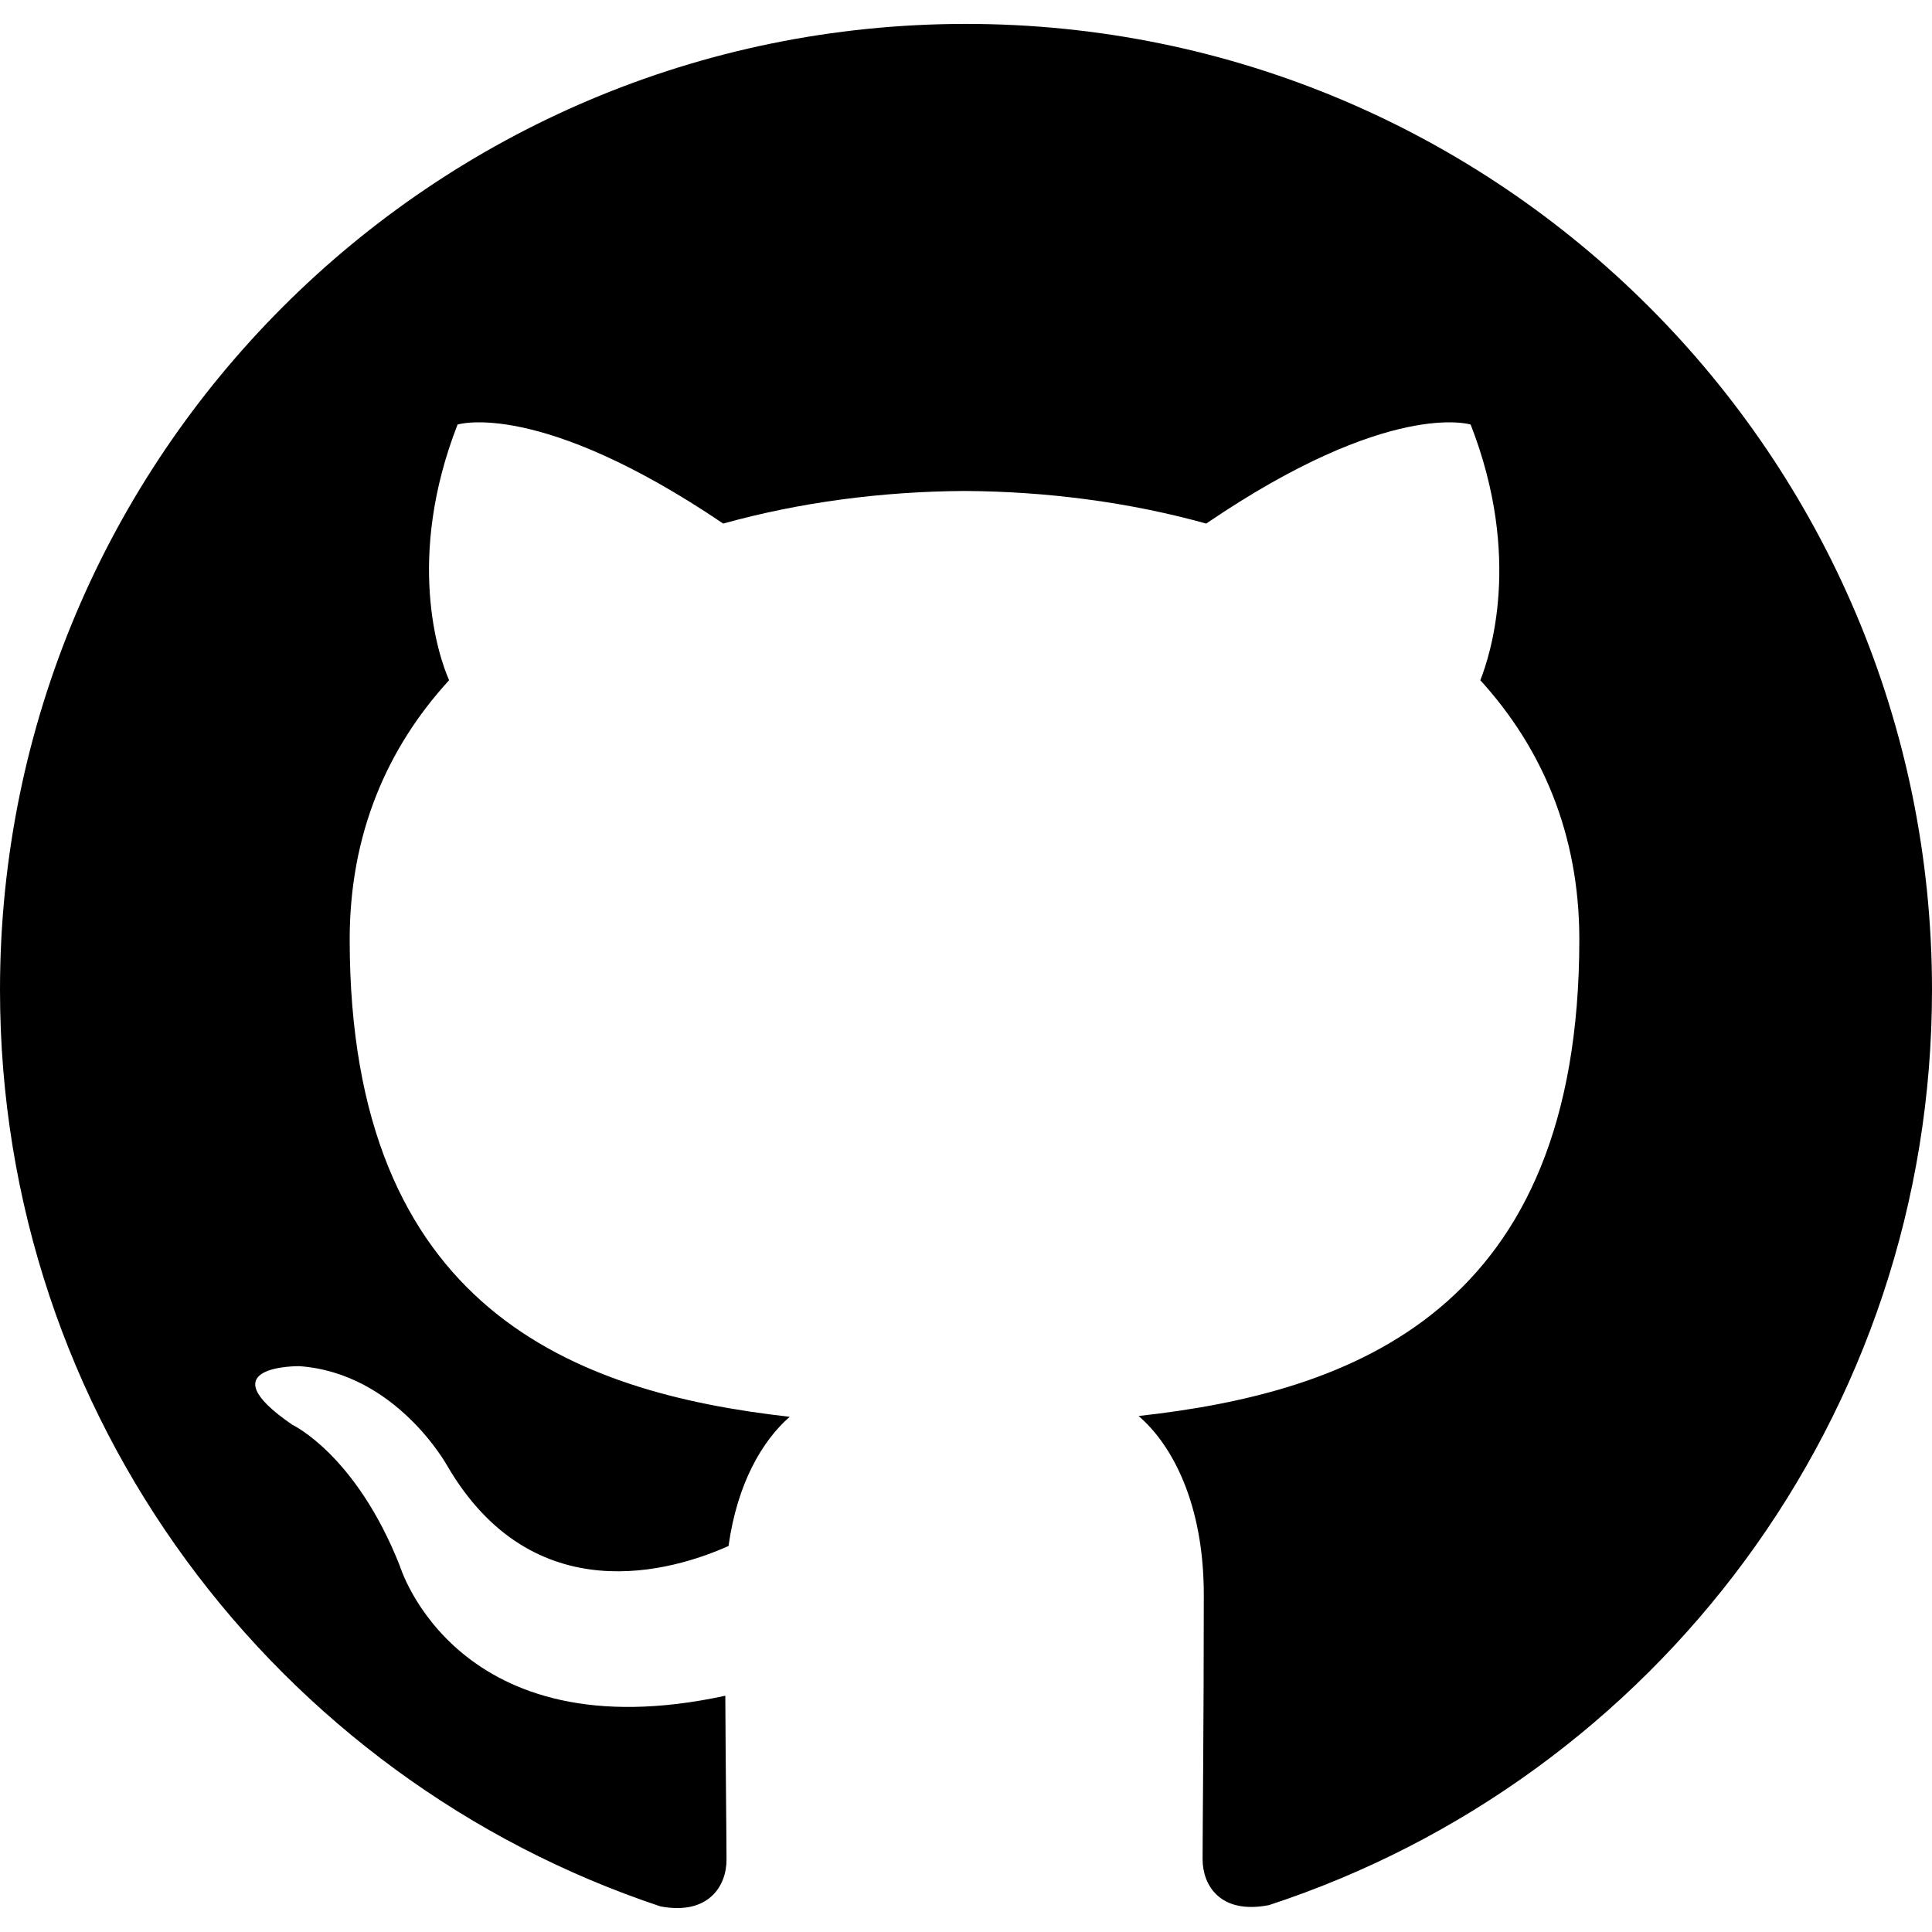
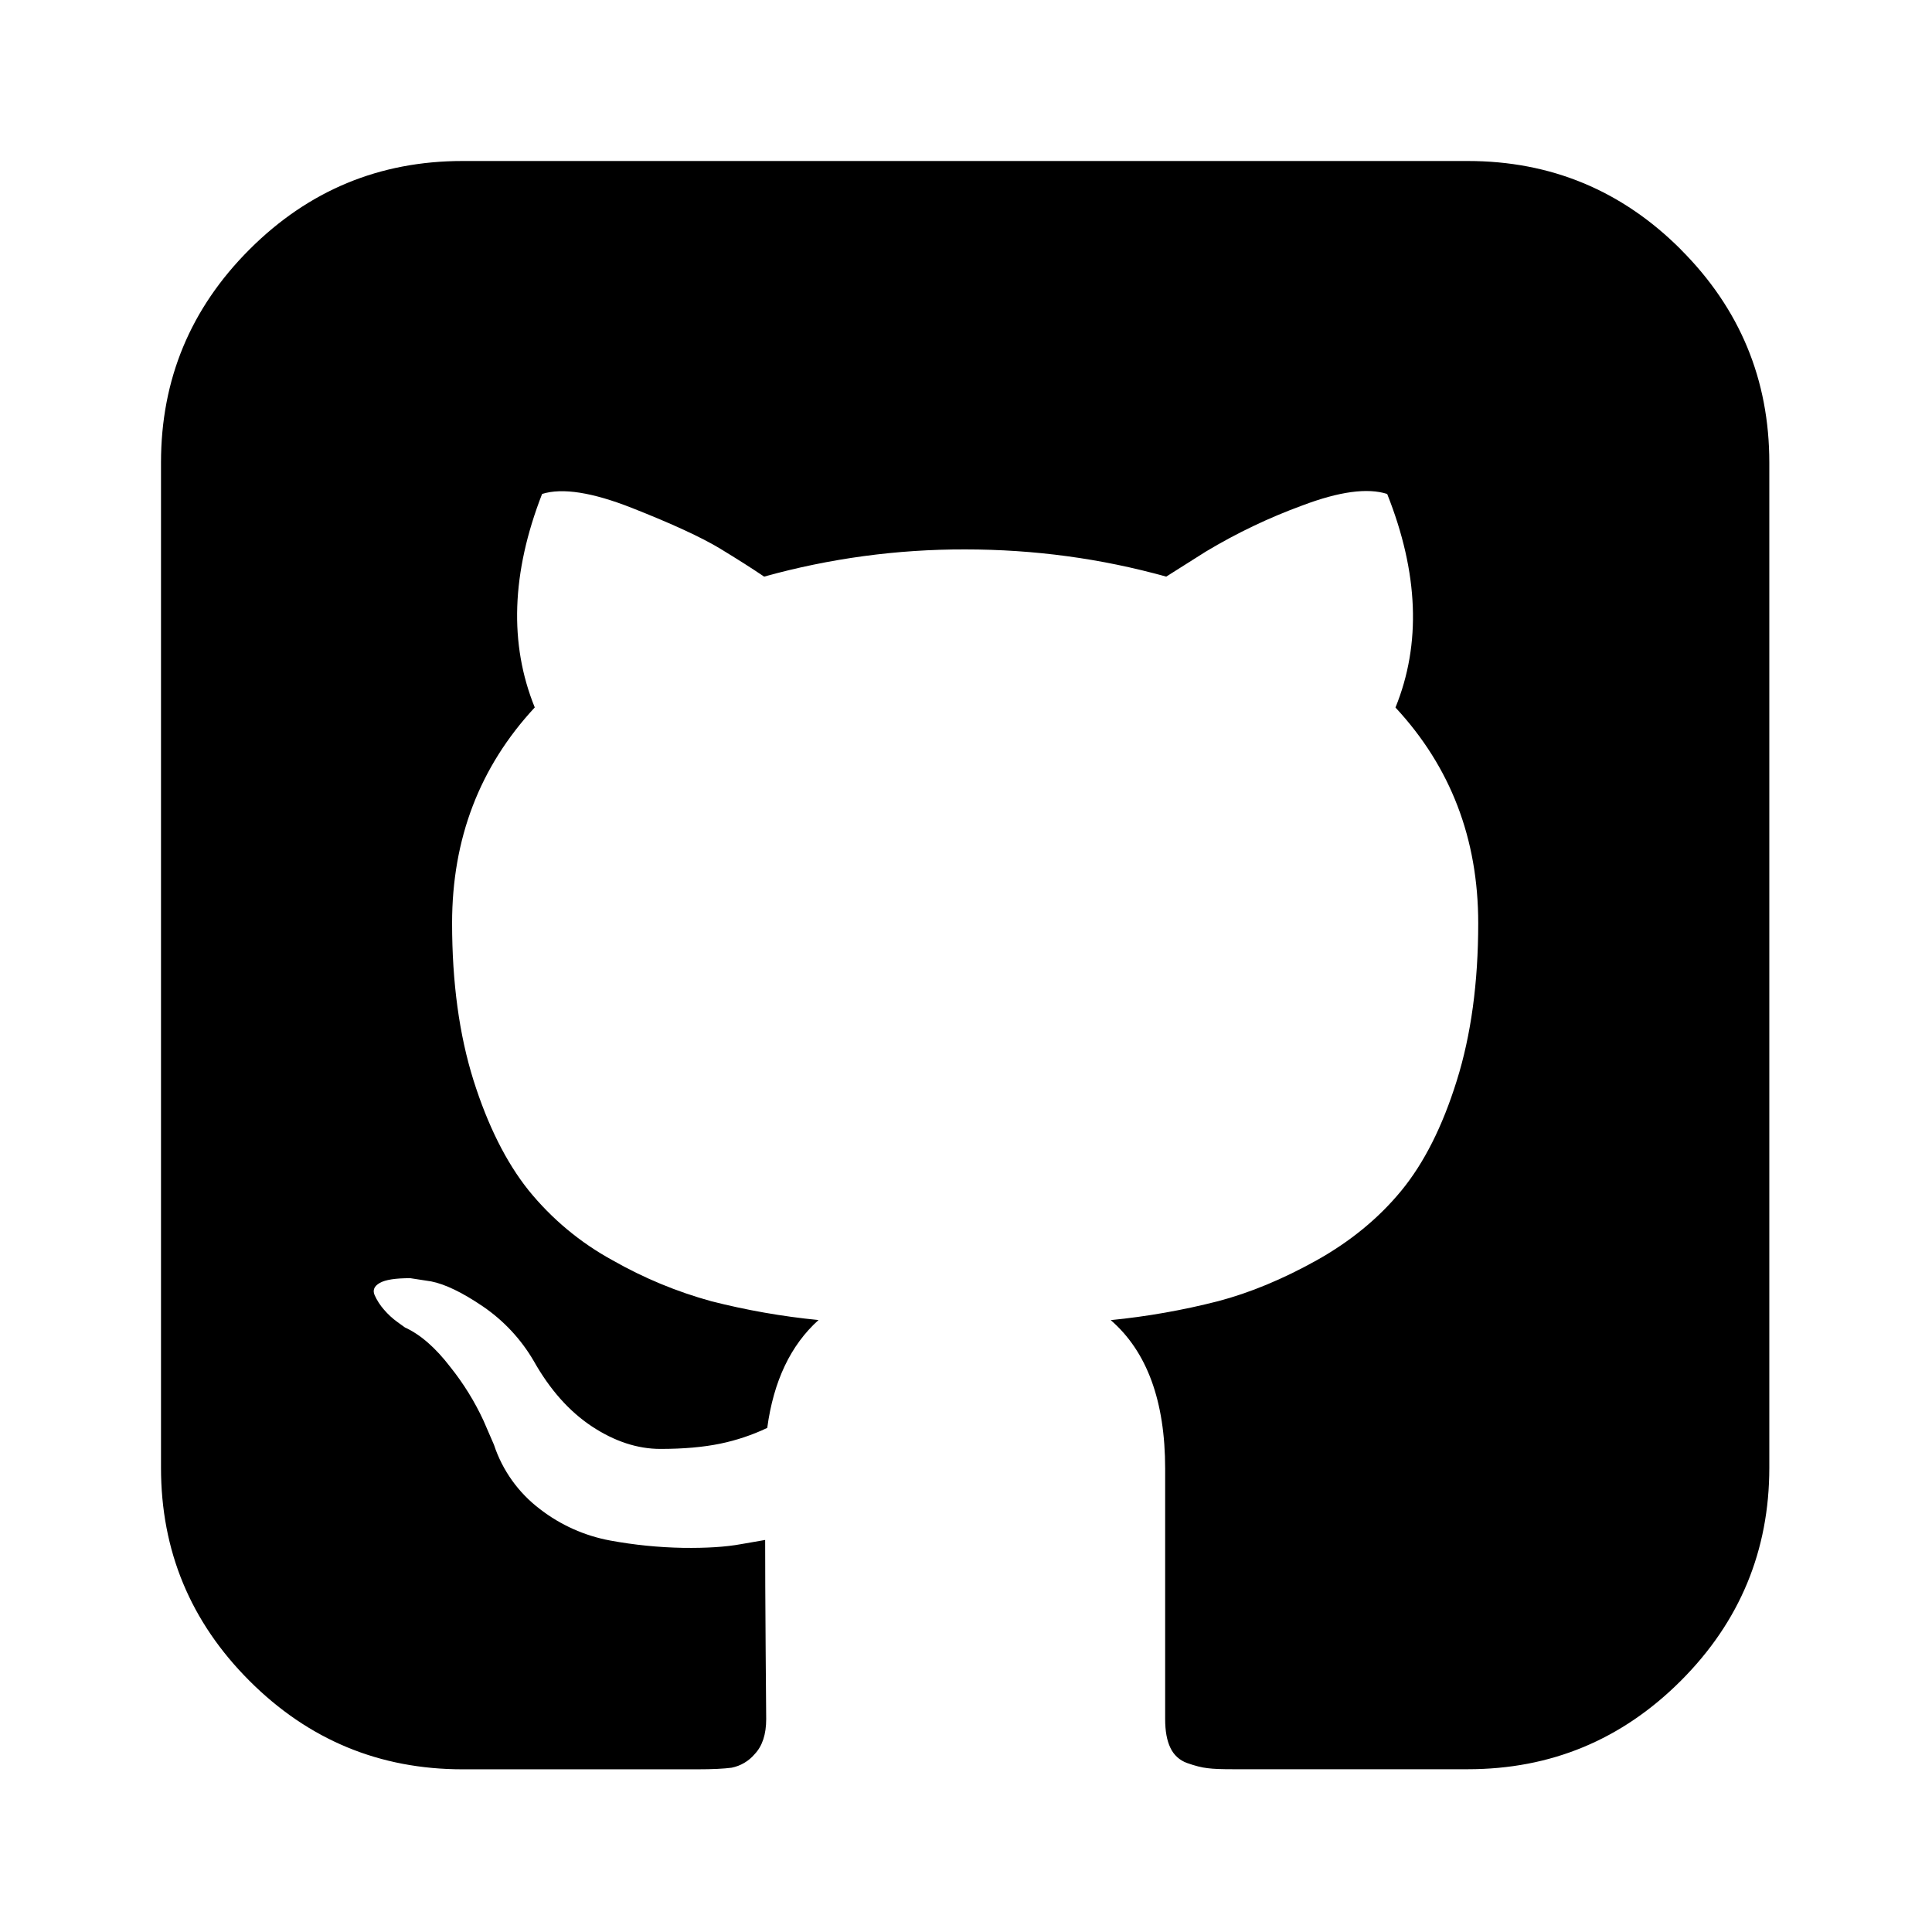
- <svg xmlns="http://www.w3.org/2000/svg" role="img" viewBox="0 0 24 24">
-   <path d="M12 .297c-6.63 0-12 5.373-12 12 0 5.303 3.438 9.8 8.205 11.385.6.113.82-.258.82-.577 0-.285-.01-1.04-.015-2.04-3.338.724-4.042-1.61-4.042-1.61C4.422 18.07 3.633 17.7 3.633 17.7c-1.087-.744.084-.729.084-.729 1.205.084 1.838 1.236 1.838 1.236 1.07 1.835 2.809 1.305 3.495.998.108-.776.417-1.305.76-1.605-2.665-.3-5.466-1.332-5.466-5.93 0-1.31.465-2.38 1.235-3.22-.135-.303-.54-1.523.105-3.176 0 0 1.005-.322 3.3 1.23.96-.267 1.98-.399 3-.405 1.02.006 2.04.138 3 .405 2.28-1.552 3.285-1.23 3.285-1.23.645 1.653.24 2.873.12 3.176.765.84 1.23 1.91 1.23 3.22 0 4.61-2.805 5.625-5.475 5.92.42.36.81 1.096.81 2.22 0 1.606-.015 2.896-.015 3.286 0 .315.21.69.825.57C20.565 22.092 24 17.592 24 12.297c0-6.627-5.373-12-12-12" />
+ <svg xmlns="http://www.w3.org/2000/svg" viewBox="-2 -2 24 24" width="24" height="24" preserveAspectRatio="xMinYMin" class="jam jam-github">
+   <path d="M18.88 1.099C18.147.366 17.265 0 16.233 0H3.746C2.714 0 1.832.366 1.099 1.099.366 1.832 0 2.714 0 3.746v12.487c0 1.032.366 1.914 1.099 2.647.733.733 1.615 1.099 2.647 1.099H6.66c.19 0 .333-.007.429-.02a.504.504 0 0 0 .286-.169c.095-.1.143-.245.143-.435l-.007-.885c-.004-.564-.006-1.01-.006-1.34l-.3.052c-.19.035-.43.05-.721.046a5.555 5.555 0 0 1-.904-.091 2.026 2.026 0 0 1-.872-.39 1.651 1.651 0 0 1-.572-.8l-.13-.3a3.25 3.25 0 0 0-.41-.663c-.186-.243-.375-.407-.566-.494l-.09-.065a.956.956 0 0 1-.17-.156.723.723 0 0 1-.117-.182c-.026-.061-.004-.111.065-.15.07-.04.195-.059.378-.059l.26.04c.173.034.388.138.643.311a2.1 2.1 0 0 1 .631.677c.2.355.44.626.722.813.282.186.566.28.852.28.286 0 .533-.022.742-.065a2.59 2.59 0 0 0 .585-.196c.078-.58.29-1.028.637-1.34a8.907 8.907 0 0 1-1.333-.234 5.314 5.314 0 0 1-1.223-.507 3.5 3.5 0 0 1-1.047-.872c-.277-.347-.505-.802-.683-1.365-.177-.564-.266-1.215-.266-1.952 0-1.049.342-1.942 1.027-2.68-.32-.788-.29-1.673.091-2.652.252-.079.625-.02 1.119.175.494.195.856.362 1.086.5.23.14.414.257.553.352a9.233 9.233 0 0 1 2.497-.338c.859 0 1.691.113 2.498.338l.494-.312a6.997 6.997 0 0 1 1.197-.572c.46-.174.81-.221 1.054-.143.39.98.424 1.864.103 2.653.685.737 1.028 1.63 1.028 2.68 0 .737-.089 1.39-.267 1.957-.177.568-.407 1.023-.689 1.366-.282.343-.633.63-1.053.865-.42.234-.828.403-1.223.507a8.9 8.9 0 0 1-1.333.235c.45.39.676 1.005.676 1.846v3.11c0 .147.021.266.065.357a.36.36 0 0 0 .208.189c.096.034.18.056.254.064.074.01.18.013.318.013h2.914c1.032 0 1.914-.366 2.647-1.099.732-.732 1.099-1.615 1.099-2.647V3.746c0-1.032-.367-1.914-1.1-2.647z" />
</svg>
